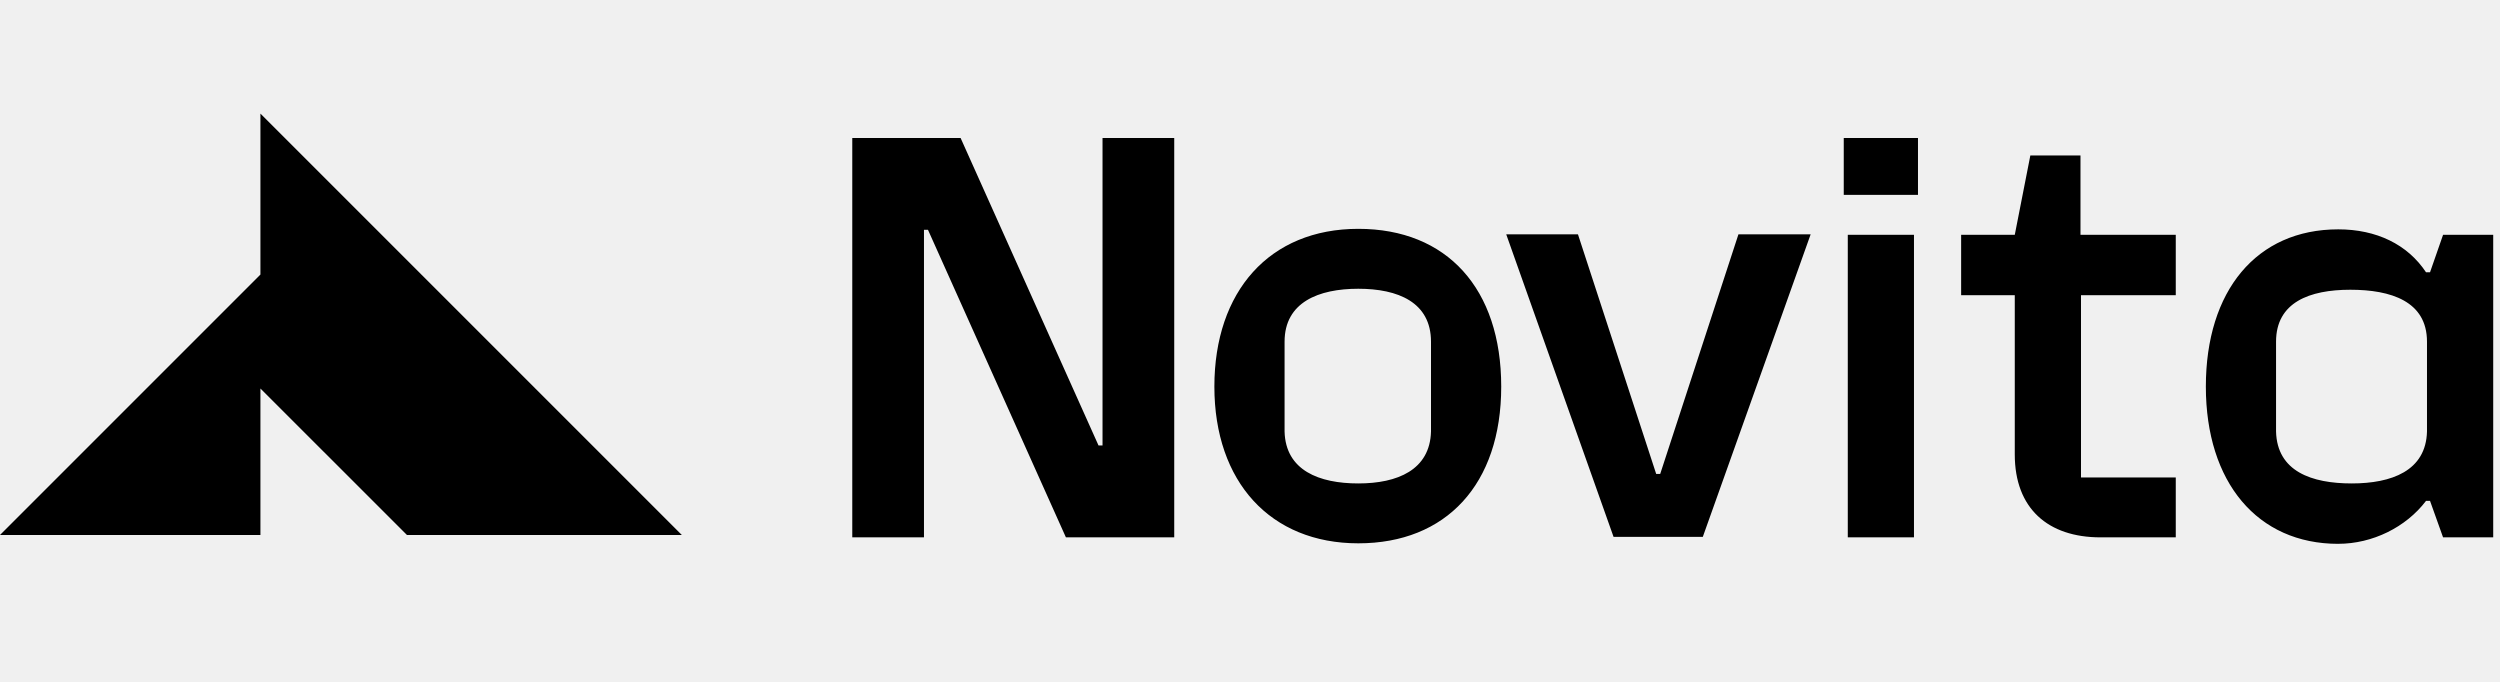
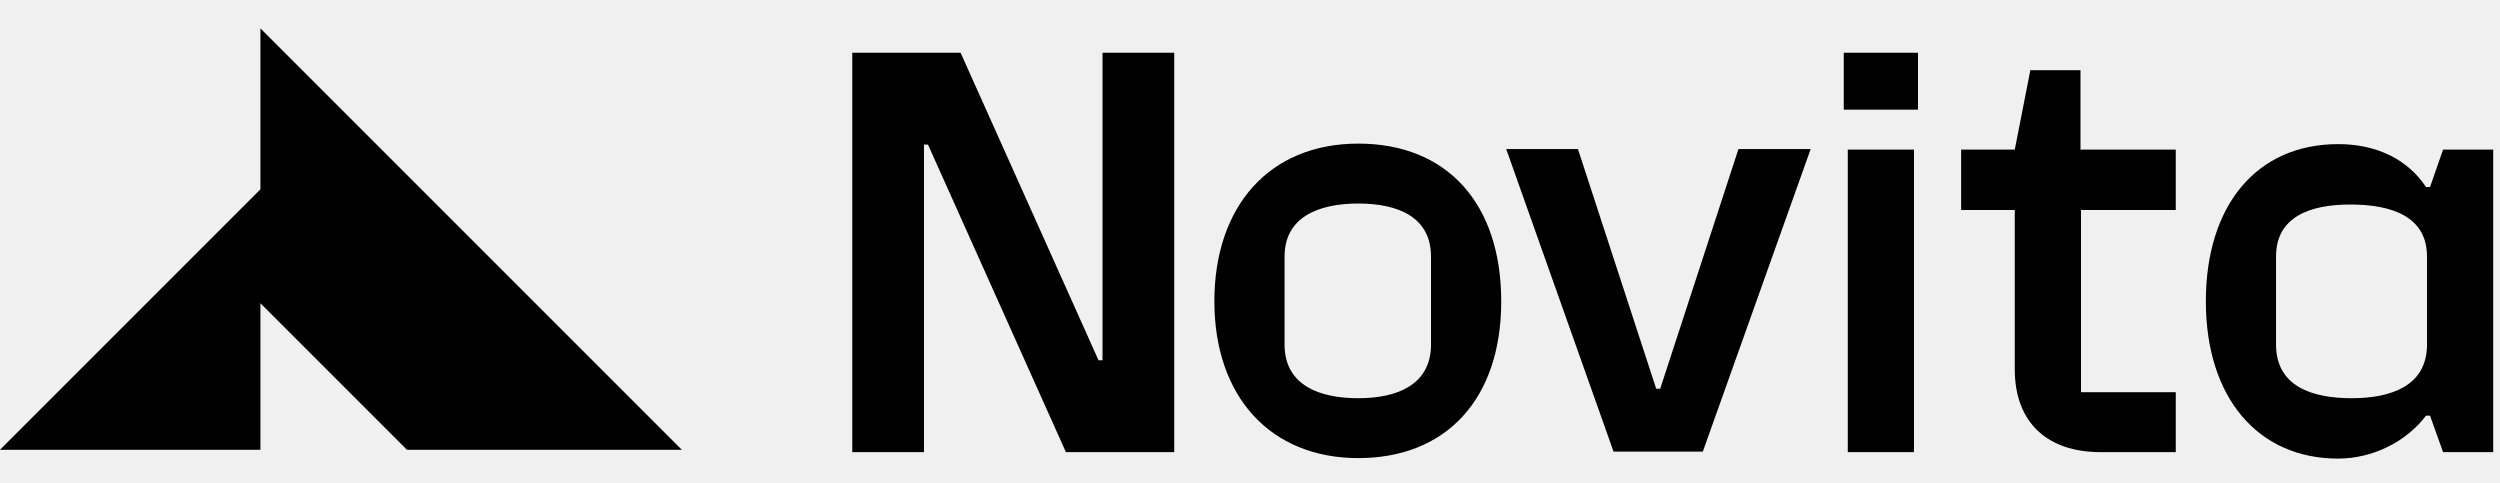
- <svg xmlns="http://www.w3.org/2000/svg" width="88" height="24" viewBox="0 0 88 24" fill="none">
+ <svg xmlns="http://www.w3.org/2000/svg" width="88" height="17" viewBox="0 3 88 17" fill="none">
  <g clip-path="url(#clip0_1923_1287)">
    <path d="M24 18.832V18.833H14.325L9.167 13.675V18.833H0V18.831L9.167 9.664V4H9.168L24 18.832Z" fill="black" />
  </g>
  <path fill-rule="evenodd" clip-rule="evenodd" d="M73.251 16.806H76.587V18.915H73.939C72.086 18.915 70.92 17.895 70.92 15.998V10.392H69.032V8.266H70.92L71.468 5.472H73.233V8.266H76.587V10.392H73.251V16.806ZM33.813 4.857L38.668 15.681H38.809V4.857H41.333V18.915H37.52L32.665 8.09H32.524V18.915H30V4.857H33.813ZM47.812 19.125C44.722 19.125 42.746 16.964 42.746 13.608C42.746 10.252 44.687 8.055 47.812 8.055C50.937 8.055 52.843 10.164 52.843 13.608C52.843 17.052 50.901 19.125 47.812 19.125ZM47.812 17.017C49.189 17.017 50.336 16.542 50.371 15.189V12.027C50.371 10.638 49.207 10.164 47.812 10.164C46.417 10.164 45.217 10.638 45.217 12.027V15.189C45.252 16.56 46.435 17.017 47.812 17.017ZM55.544 8.248L58.298 16.683H58.439L61.193 8.248H63.735L59.939 18.897H56.797L53.019 8.248H55.543H55.544ZM65.042 8.266H67.372V18.915H65.042V8.266ZM64.9 4.857H67.513V6.86H64.9V4.857ZM82.306 19.143C79.464 19.143 77.646 16.982 77.646 13.608C77.646 10.234 79.429 8.073 82.306 8.073C83.648 8.073 84.743 8.6 85.396 9.584H85.537L85.996 8.266H87.761V18.915H85.996L85.537 17.631H85.396C84.69 18.562 83.507 19.142 82.306 19.142V19.143ZM82.783 17.017C84.177 17.017 85.395 16.578 85.43 15.189V12.027C85.43 10.603 84.159 10.199 82.73 10.199C81.3 10.199 80.117 10.638 80.117 12.027V15.189C80.153 16.595 81.371 17.017 82.783 17.017Z" fill="black" />
  <defs>
    <clipPath id="clip0_1923_1287">
      <rect width="24" height="14.833" fill="white" transform="translate(0 4)" />
    </clipPath>
  </defs>
</svg>
